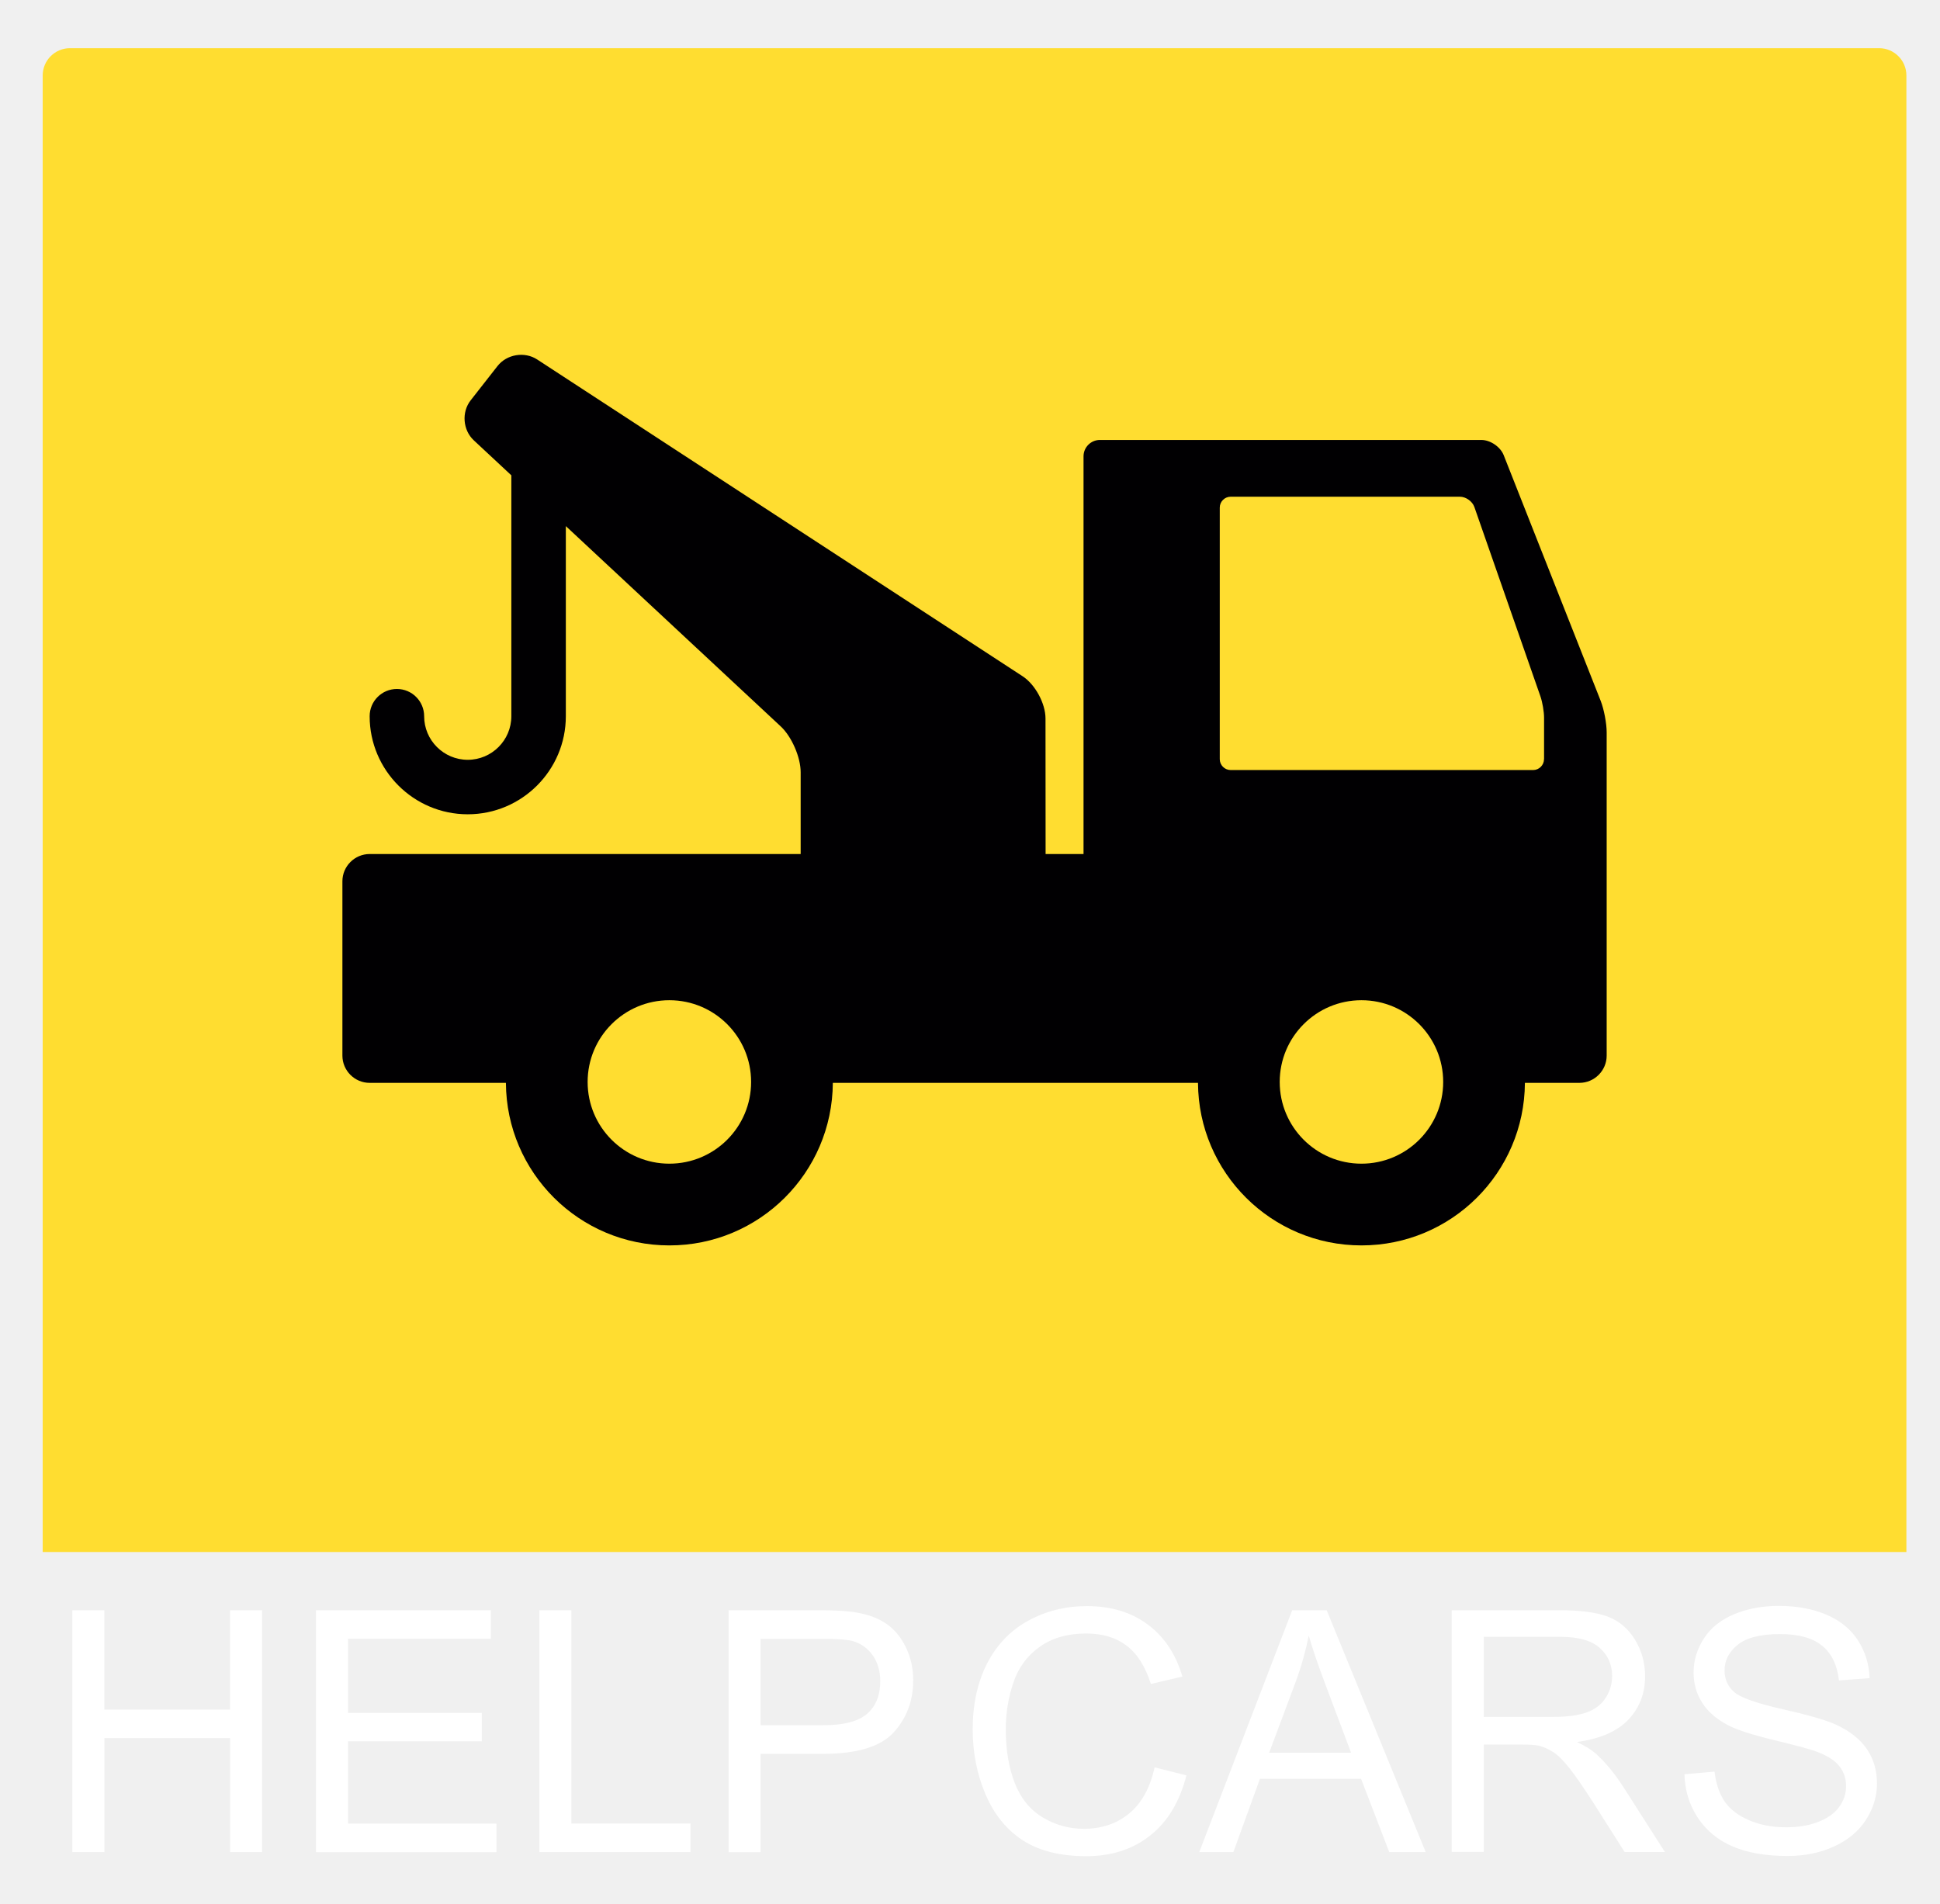
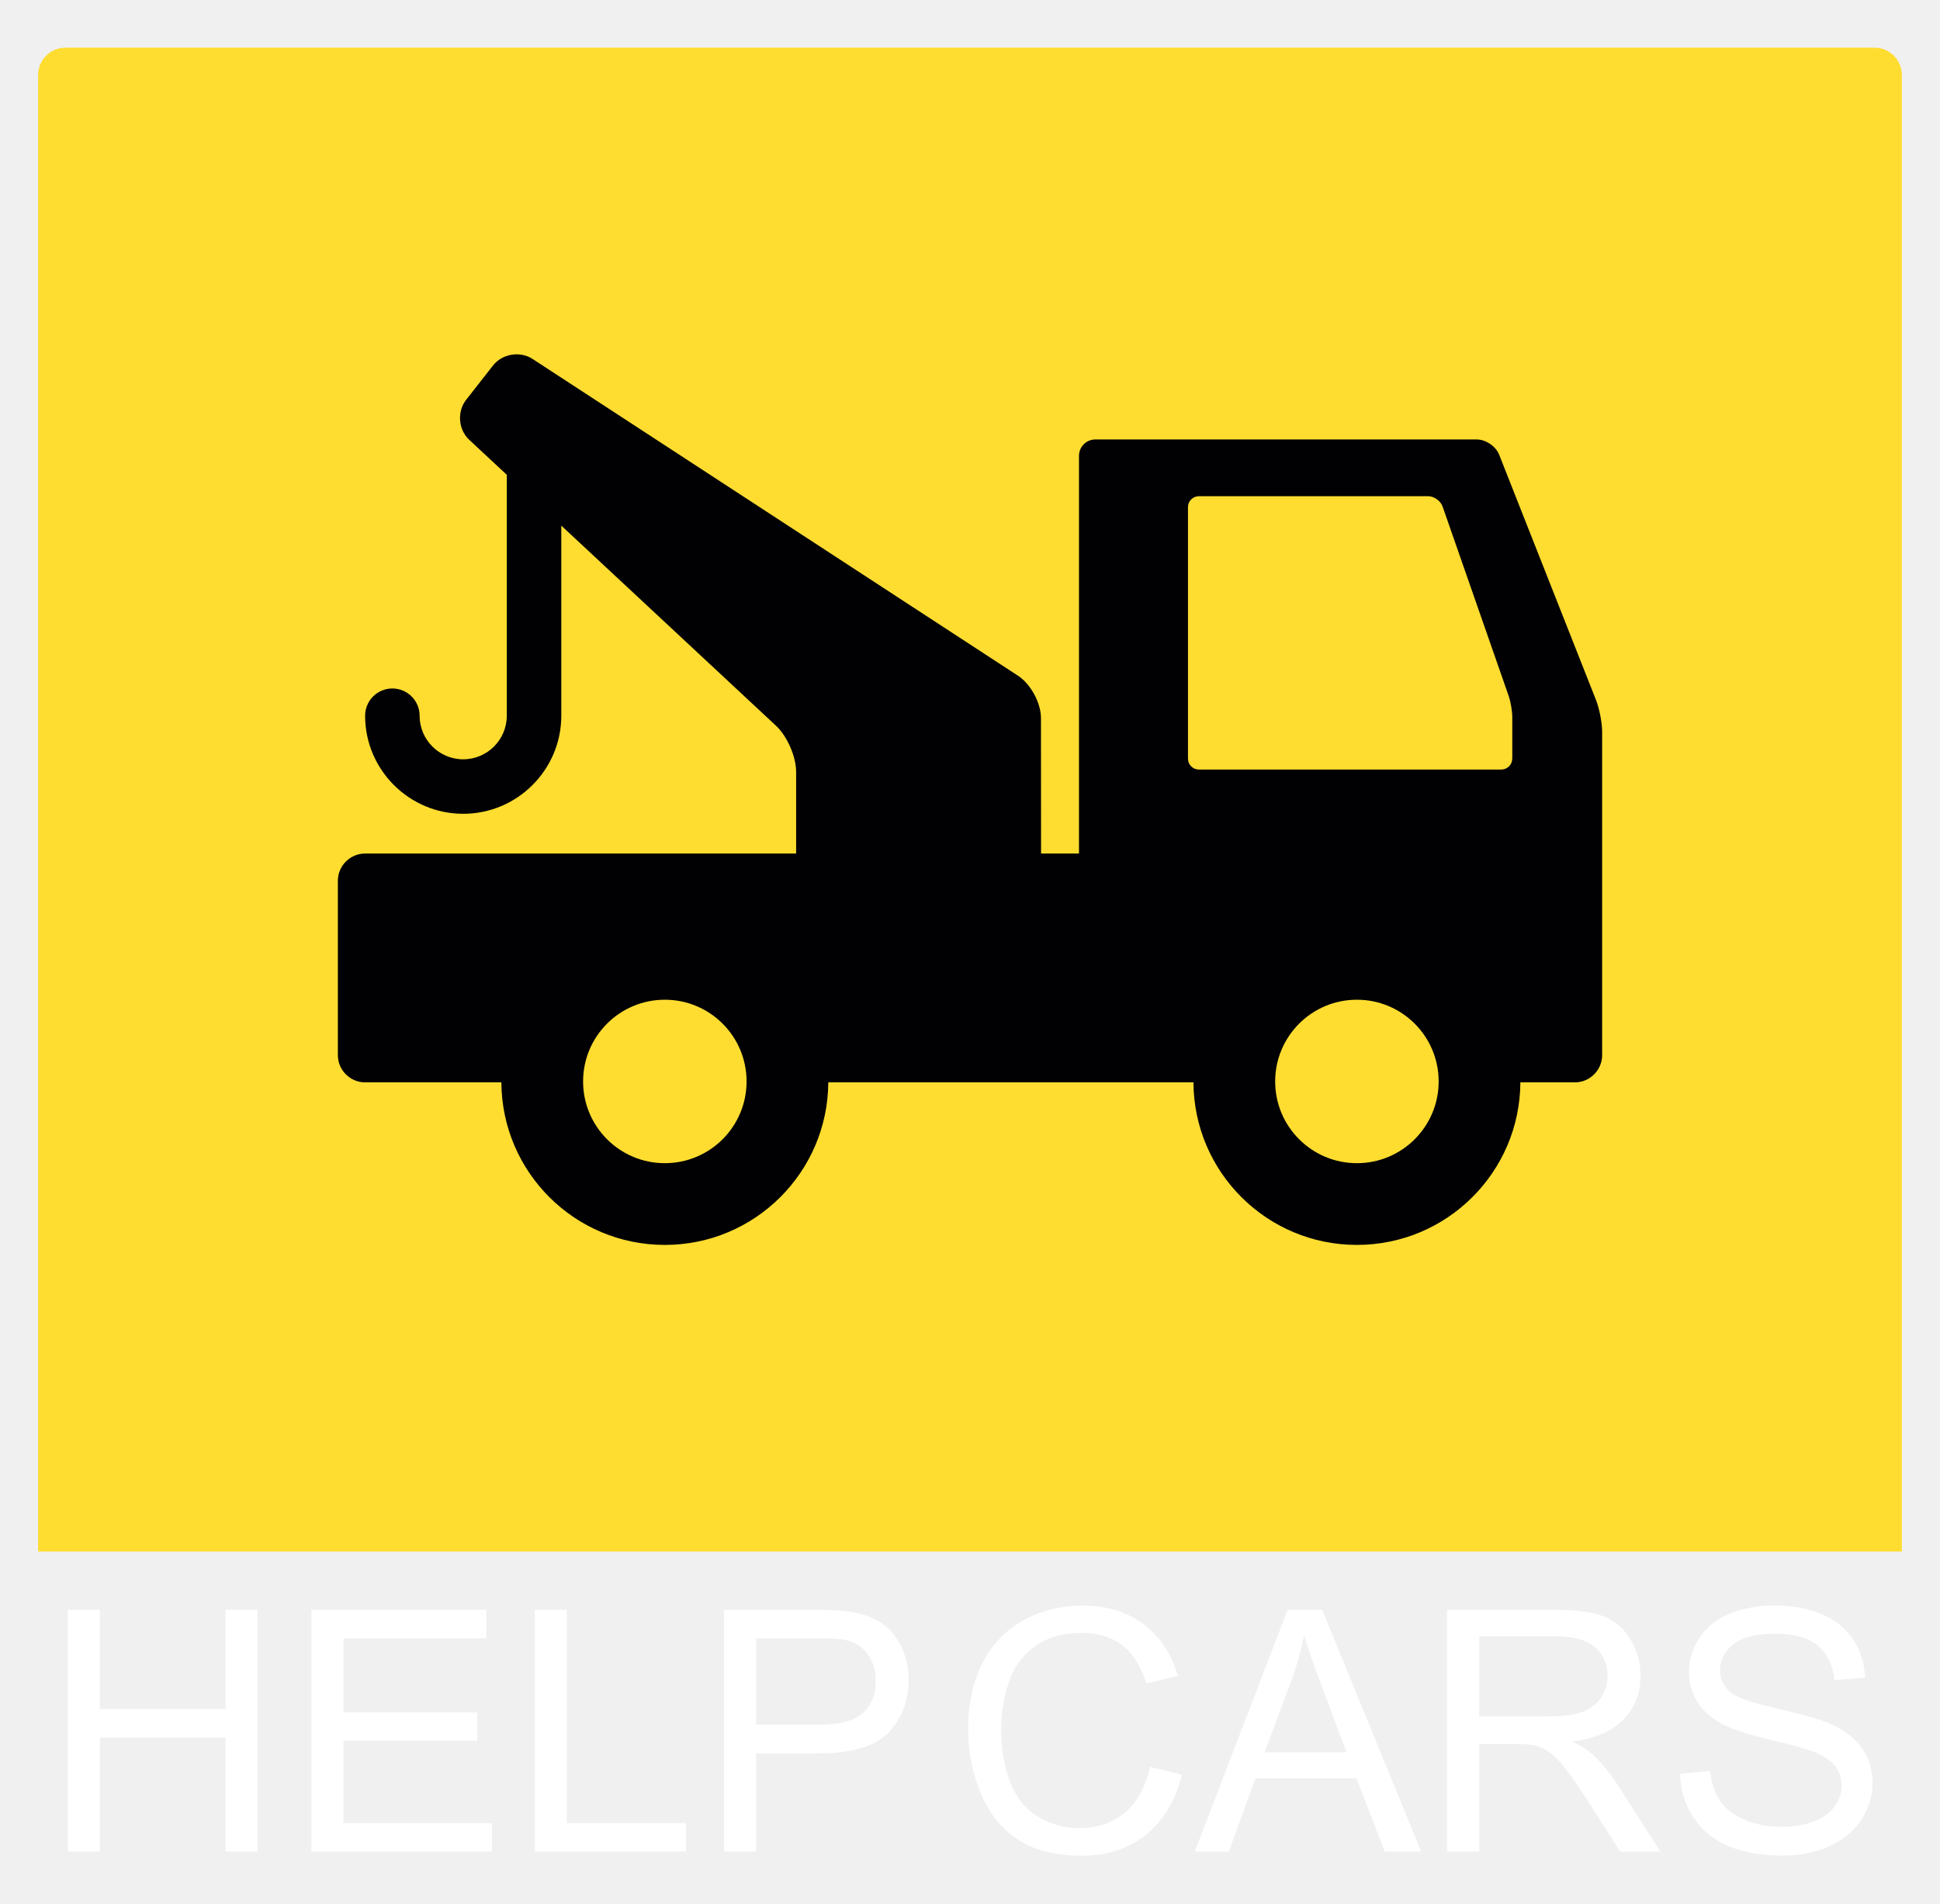
- <svg xmlns="http://www.w3.org/2000/svg" width="356" height="349.333" viewBox="-56.833 -74.833 356 349.333">
-   <path d="M293 210.01v-271c0-2.75-2.25-5-5-5H-44c-2.75 0-5 2.25-5 5v271h342z" fill="#FFDD30" />
-   <path d="M-43.56 265.084v-44.38h5.873v18.224h23.068v-18.225h5.88v44.38h-5.87v-20.918h-23.07v20.92h-5.87zm44.714 0v-44.38h32.09v5.237H7.027v13.6H31.58v5.21H7.026v15.11h27.246v5.24H1.152zm40.99 0v-44.38h5.873v39.143h21.857v5.237h-27.73zm34.724 0v-44.38h16.74c2.947 0 5.198.14 6.752.423 2.18.363 4.006 1.055 5.48 2.074 1.472 1.02 2.658 2.45 3.556 4.29.898 1.84 1.347 3.86 1.347 6.06 0 3.78-1.2 6.97-3.603 9.59-2.402 2.62-6.74 3.92-13.018 3.92h-11.38v18.04h-5.874zm5.873-23.28h11.48c3.8 0 6.49-.706 8.09-2.12 1.6-1.41 2.39-3.4 2.39-5.963 0-1.85-.47-3.44-1.4-4.76-.94-1.32-2.17-2.19-3.71-2.62-.99-.26-2.81-.39-5.48-.39H82.74v15.87zm72.26 7.72l5.88 1.482c-1.23 4.824-3.44 8.502-6.64 11.034-3.19 2.533-7.1 3.8-11.73 3.8-4.78 0-8.67-.974-11.67-2.92-2.99-1.95-5.27-4.77-6.84-8.463s-2.34-7.66-2.34-11.897c0-4.62.89-8.653 2.65-12.094 1.77-3.44 4.28-6.056 7.54-7.842 3.26-1.786 6.85-2.68 10.76-2.68 4.44 0 8.18 1.13 11.2 3.392s5.14 5.44 6.33 9.536l-5.78 1.362c-1.03-3.23-2.52-5.58-4.48-7.054-1.96-1.474-4.42-2.21-7.39-2.21-3.41 0-6.26.817-8.55 2.452s-3.9 3.83-4.82 6.584c-.93 2.756-1.39 5.597-1.39 8.522 0 3.774.55 7.07 1.65 9.884 1.1 2.816 2.81 4.92 5.13 6.313 2.32 1.393 4.84 2.09 7.54 2.09 3.29 0 6.08-.95 8.36-2.847 2.28-1.895 3.823-4.71 4.63-8.445zm8.24 15.56l17.05-44.38h6.33l18.17 44.38h-6.69l-5.17-13.44h-18.56l-4.87 13.44h-6.23zm12.81-18.225h15.05l-4.63-12.3c-1.41-3.74-2.46-6.8-3.14-9.21-.57 2.84-1.36 5.67-2.39 8.47l-4.87 13.01zm33.51 18.22V220.7h19.68c3.96 0 6.97.4 9.02 1.196 2.06.796 3.71 2.203 4.94 4.222 1.23 2.02 1.85 4.25 1.85 6.69 0 3.147-1.02 5.802-3.06 7.96-2.04 2.16-5.19 3.533-9.44 4.118 1.56.747 2.74 1.483 3.54 2.21 1.72 1.574 3.34 3.542 4.88 5.903l7.72 12.08h-7.39l-5.87-9.24c-1.72-2.67-3.13-4.7-4.24-6.12-1.11-1.41-2.1-2.4-2.98-2.97-.88-.57-1.77-.96-2.68-1.19-.66-.14-1.75-.21-3.27-.21h-6.81v19.71h-5.87zm5.88-24.8h12.63c2.69 0 4.79-.28 6.3-.84 1.52-.56 2.67-1.44 3.45-2.67.79-1.22 1.18-2.55 1.18-3.98 0-2.1-.76-3.83-2.28-5.18-1.52-1.36-3.93-2.03-7.22-2.03h-14.05v14.68zm36.81 10.53l5.54-.49c.27 2.22.88 4.04 1.84 5.46.96 1.42 2.45 2.57 4.47 3.45 2.02.88 4.29 1.31 6.81 1.31 2.24 0 4.22-.33 5.93-1 1.72-.67 2.99-1.58 3.83-2.74.84-1.16 1.26-2.43 1.26-3.8 0-1.4-.4-2.61-1.21-3.65-.81-1.04-2.14-1.91-4-2.62-1.19-.47-3.82-1.19-7.9-2.17s-6.93-1.9-8.57-2.77c-2.12-1.11-3.7-2.488-4.74-4.13-1.04-1.647-1.56-3.487-1.56-5.52 0-2.24.64-4.34 1.91-6.288s3.13-3.426 5.57-4.435c2.44-1.01 5.16-1.51 8.14-1.51 3.29 0 6.19.53 8.7 1.59 2.52 1.06 4.45 2.614 5.8 4.673 1.35 2.06 2.08 4.39 2.18 6.99l-5.63.424c-.3-2.805-1.33-4.92-3.07-6.357-1.74-1.43-4.32-2.15-7.73-2.15-3.55 0-6.14.65-7.76 1.954-1.62 1.3-2.43 2.87-2.43 4.71 0 1.595.573 2.906 1.724 3.936 1.13 1.03 4.087 2.09 8.86 3.17 4.77 1.08 8.044 2.02 9.82 2.83 2.584 1.19 4.49 2.7 5.723 4.52 1.23 1.828 1.843 3.93 1.843 6.314 0 2.36-.68 4.582-2.03 6.672-1.35 2.09-3.298 3.71-5.83 4.87-2.535 1.17-5.387 1.75-8.555 1.75-4.014 0-7.38-.59-10.094-1.76-2.71-1.17-4.84-2.93-6.382-5.28-1.55-2.354-2.36-5.01-2.44-7.98z" fill="#FFF" />
-   <path d="M236.898 53.79L219.102 8.704c-.606-1.535-2.45-2.79-4.102-2.79h-70c-1.65 0-3 1.35-3 3V81.91h-6.96l-.018-24.886c-.002-2.75-1.888-6.23-4.19-7.733L41.736-8.86c-2.303-1.503-5.574-.962-7.27 1.204l-4.932 6.3C27.84.8 28.097 4.104 30.11 5.98L37 12.404v44.213c0 4.41-3.59 8-8 8s-8-3.59-8-8c0-2.76-2.24-5-5-5s-5 2.24-5 5c0 9.925 8.075 18 18 18s18-8.075 18-18v-34.89l39.436 36.76c2.012 1.875 3.657 5.66 3.657 8.41V81.91H11c-2.75 0-5 2.25-5 5v32c0 2.75 2.25 5 5 5h25.004c.09 16.49 13.483 29.833 29.996 29.833S95.906 140.4 95.996 123.91h67.008c.09 16.49 13.483 29.832 29.996 29.832s29.906-13.342 29.996-29.833H233c2.75 0 5-2.25 5-5V59.58c0-1.65-.496-4.256-1.102-5.79zM66 138.742c-8.284 0-15-6.716-15-15 0-8.284 6.716-15 15-15s15 6.716 15 15c0 8.284-6.716 15-15 15zm127 0c-8.284 0-15-6.716-15-15 0-8.284 6.716-15 15-15s15 6.716 15 15c0 8.284-6.716 15-15 15zm33.5-74.245c0 1.1-.9 2-2 2H169c-1.1 0-2-.9-2-2V18.33c0-1.1.9-2 2-2h42.063c1.1 0 2.296.85 2.658 1.89l12.13 34.777c.36 1.04.66 2.79.66 3.89v7.61z" fill="#010002" />
+ <svg xmlns="http://www.w3.org/2000/svg" width="356" height="349.333" viewBox="0 0 356 349.333">
+   <path d="M349 284.75v-271c0-2.75-2.25-5-5-5H12c-2.75 0-5 2.25-5 5v271h342z" fill="#FFDD30" />
+   <path d="M12.44 339.826v-44.38h5.873v18.224H41.38v-18.225h5.88v44.38h-5.87v-20.918H18.32v20.92h-5.88zm44.714 0v-44.38h32.09v5.237H63.027v13.6H87.58v5.21H63.026v15.11h27.246v5.24h-33.12l.002-.017zm40.99 0v-44.38h5.873v39.143h21.857v5.23h-27.73zm34.724 0v-44.38h16.74c2.947 0 5.198.14 6.752.423 2.18.36 4.006 1.05 5.48 2.07 1.472 1.02 2.658 2.45 3.556 4.29s1.347 3.86 1.347 6.06c0 3.78-1.2 6.97-3.603 9.59-2.402 2.62-6.74 3.92-13.018 3.92h-11.38v18.04h-5.874v-.02zm5.873-23.28h11.48c3.8 0 6.49-.706 8.09-2.12 1.6-1.41 2.39-3.4 2.39-5.963 0-1.85-.47-3.44-1.4-4.76-.94-1.32-2.17-2.19-3.71-2.62-.99-.26-2.81-.39-5.48-.39h-11.37v15.87-.017zm72.26 7.72l5.88 1.482c-1.23 4.824-3.44 8.502-6.64 11.034-3.19 2.533-7.1 3.8-11.73 3.8-4.78 0-8.67-.974-11.67-2.92-2.99-1.95-5.27-4.77-6.84-8.463-1.57-3.7-2.34-7.66-2.34-11.9 0-4.62.89-8.66 2.65-12.1 1.77-3.44 4.28-6.06 7.54-7.84 3.26-1.79 6.85-2.68 10.76-2.68 4.44 0 8.18 1.13 11.2 3.39s5.14 5.44 6.33 9.53l-5.78 1.36c-1.03-3.23-2.52-5.58-4.48-7.057-1.96-1.475-4.42-2.21-7.39-2.21-3.41 0-6.26.816-8.55 2.45-2.29 1.636-3.9 3.83-4.82 6.585-.93 2.755-1.39 5.596-1.39 8.52 0 3.773.55 7.07 1.65 9.883 1.1 2.815 2.81 4.92 5.13 6.31 2.32 1.394 4.84 2.09 7.54 2.09 3.29 0 6.08-.95 8.36-2.846 2.28-1.896 3.83-4.71 4.63-8.446H211zm8.24 15.56l17.05-44.38h6.33l18.17 44.38h-6.69l-5.17-13.44h-18.56l-4.87 13.44h-6.26zm12.81-18.225h15.05l-4.63-12.3c-1.41-3.74-2.46-6.8-3.14-9.21-.57 2.84-1.36 5.67-2.39 8.47l-4.87 13.01-.02.03zm33.51 18.22v-44.37h19.68c3.96 0 6.97.4 9.02 1.2 2.06.8 3.71 2.21 4.94 4.22 1.23 2.02 1.85 4.25 1.85 6.69 0 3.15-1.02 5.81-3.06 7.96-2.04 2.16-5.19 3.54-9.44 4.12 1.56.75 2.74 1.49 3.54 2.21 1.72 1.58 3.34 3.54 4.88 5.91l7.72 12.08h-7.39l-5.87-9.24c-1.72-2.67-3.13-4.7-4.24-6.12-1.11-1.41-2.1-2.4-2.98-2.97s-1.77-.96-2.68-1.19c-.66-.14-1.75-.21-3.27-.21h-6.81v19.71h-5.87l-.02.02zm5.88-24.8h12.63c2.69 0 4.79-.28 6.3-.84 1.52-.56 2.67-1.44 3.45-2.67.79-1.22 1.18-2.55 1.18-3.98 0-2.1-.76-3.83-2.28-5.18-1.52-1.36-3.93-2.03-7.22-2.03h-14.05V315l-.01.02zm36.81 10.53l5.54-.49c.27 2.22.88 4.04 1.84 5.46s2.45 2.57 4.47 3.45 4.29 1.31 6.81 1.31c2.24 0 4.22-.33 5.93-1 1.72-.67 2.99-1.58 3.83-2.74s1.26-2.43 1.26-3.8c0-1.4-.4-2.61-1.21-3.65-.81-1.04-2.14-1.91-4-2.62-1.19-.47-3.82-1.19-7.9-2.17s-6.93-1.9-8.57-2.77c-2.12-1.11-3.7-2.48-4.74-4.13-1.04-1.64-1.56-3.48-1.56-5.52 0-2.24.64-4.34 1.91-6.28 1.27-1.95 3.13-3.42 5.57-4.43 2.44-1.01 5.16-1.51 8.14-1.51 3.29 0 6.19.53 8.7 1.59 2.52 1.06 4.45 2.62 5.8 4.68 1.35 2.06 2.08 4.39 2.18 6.99l-5.63.425c-.3-2.804-1.33-4.92-3.07-6.356-1.74-1.43-4.32-2.15-7.73-2.15-3.55 0-6.14.65-7.76 1.954-1.62 1.3-2.43 2.87-2.43 4.71 0 1.595.58 2.906 1.73 3.936 1.13 1.03 4.09 2.09 8.86 3.17s8.05 2.02 9.82 2.83c2.59 1.19 4.49 2.7 5.73 4.52 1.23 1.83 1.85 3.93 1.85 6.313 0 2.36-.68 4.58-2.03 6.67s-3.297 3.71-5.83 4.87c-2.534 1.17-5.386 1.75-8.554 1.75-4.014 0-7.38-.59-10.094-1.76-2.71-1.17-4.84-2.93-6.38-5.28-1.55-2.353-2.36-5.01-2.44-7.98l-.02.03z" fill="#FFF" />
+   <path d="M292.898 128.532l-17.796-45.086c-.606-1.535-2.45-2.79-4.102-2.79h-70c-1.65 0-3 1.35-3 3v72.996h-6.96l-.018-24.886c-.002-2.75-1.888-6.23-4.19-7.733l-89.096-58.15c-2.303-1.504-5.574-.963-7.27 1.203l-4.932 6.3c-1.694 2.156-1.437 5.46.576 7.336L93 87.146v44.213c0 4.41-3.59 8-8 8s-8-3.59-8-8c0-2.76-2.24-5-5-5s-5 2.24-5 5c0 9.92 8.075 18 18 18s18-8.08 18-18V96.47l39.436 36.76c2.012 1.874 3.657 5.66 3.657 8.41v15.012H67c-2.75 0-5 2.25-5 5v32c0 2.75 2.25 5 5 5h25.004c.09 16.49 13.483 29.833 29.996 29.833s29.906-13.343 29.996-29.833h67.008c.09 16.49 13.483 29.832 29.996 29.832s29.906-13.342 29.996-29.833H289c2.75 0 5-2.25 5-5v-59.32c0-1.65-.496-4.25-1.102-5.79zM122 213.484c-8.284 0-15-6.716-15-15s6.716-15 15-15 15 6.716 15 15-6.716 15-15 15zm127 0c-8.284 0-15-6.716-15-15s6.716-15 15-15 15 6.716 15 15-6.716 15-15 15zm28.5-74.245c0 1.1-.9 2-2 2H220c-1.1 0-2-.9-2-2V93.07c0-1.1.9-2 2-2h42.063c1.1 0 2.296.85 2.658 1.89l12.13 34.777c.36 1.04.66 2.79.66 3.89v7.61h-.01z" fill="#010002" />
</svg>
